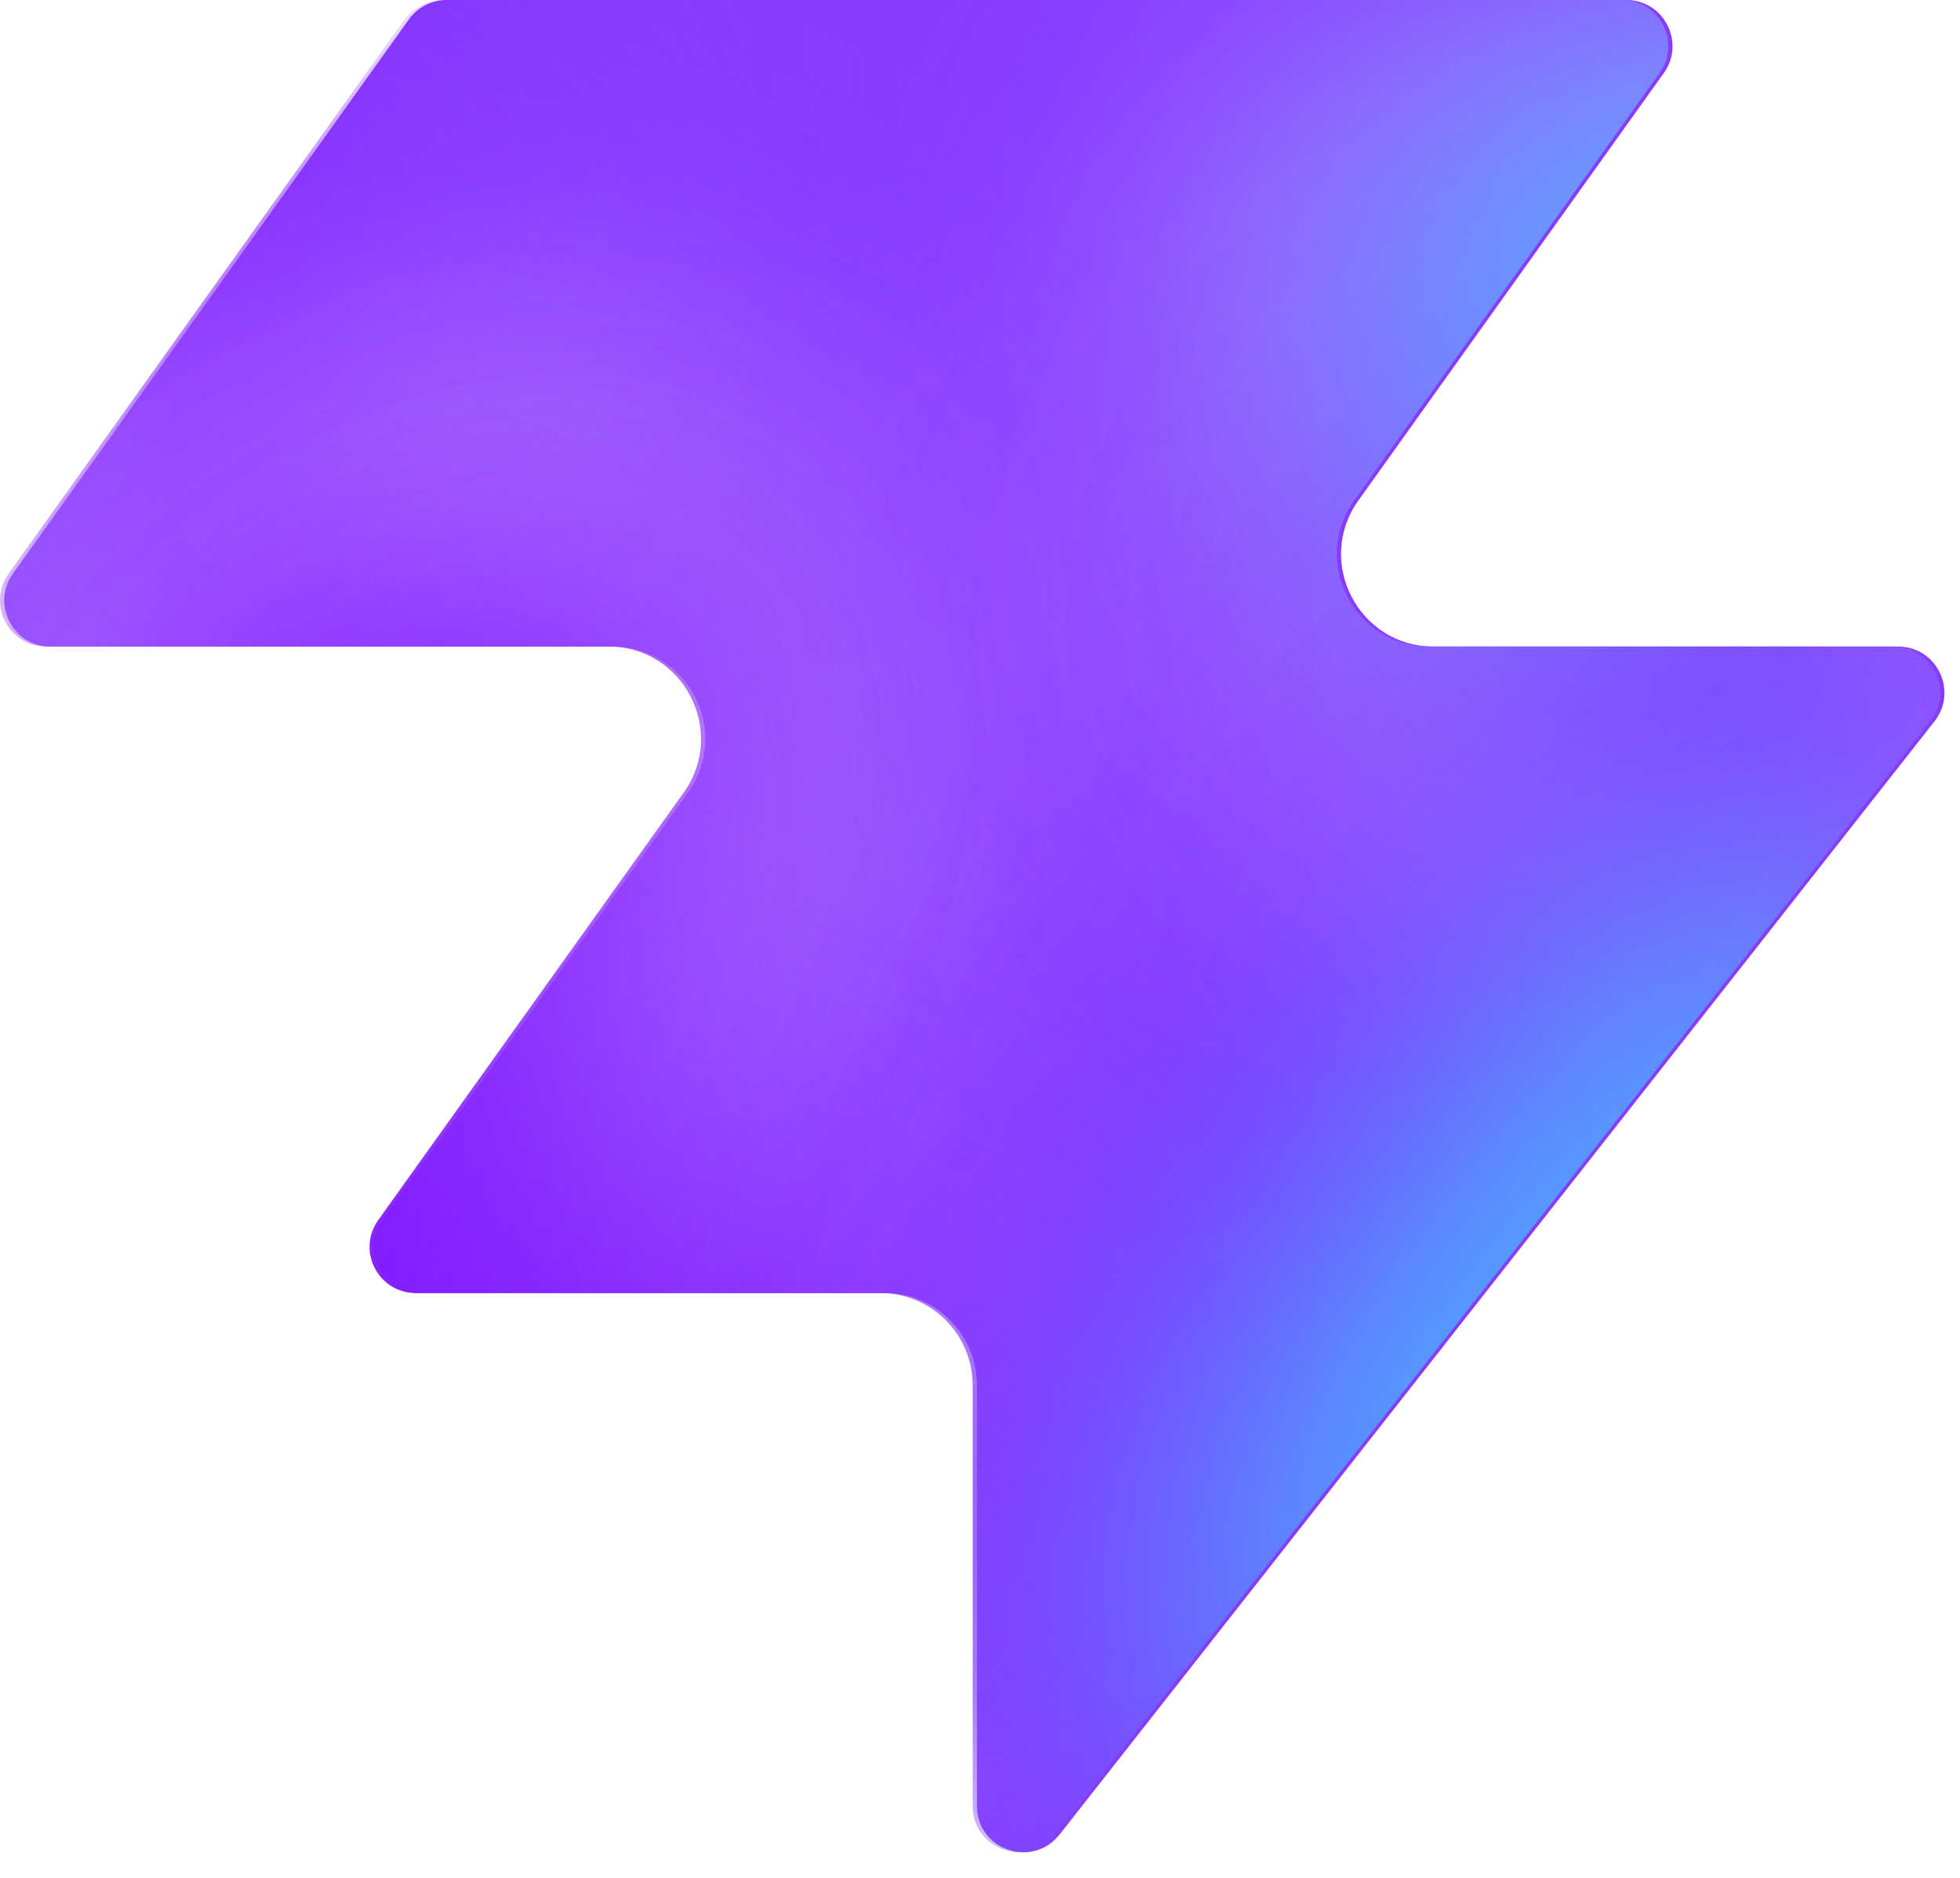
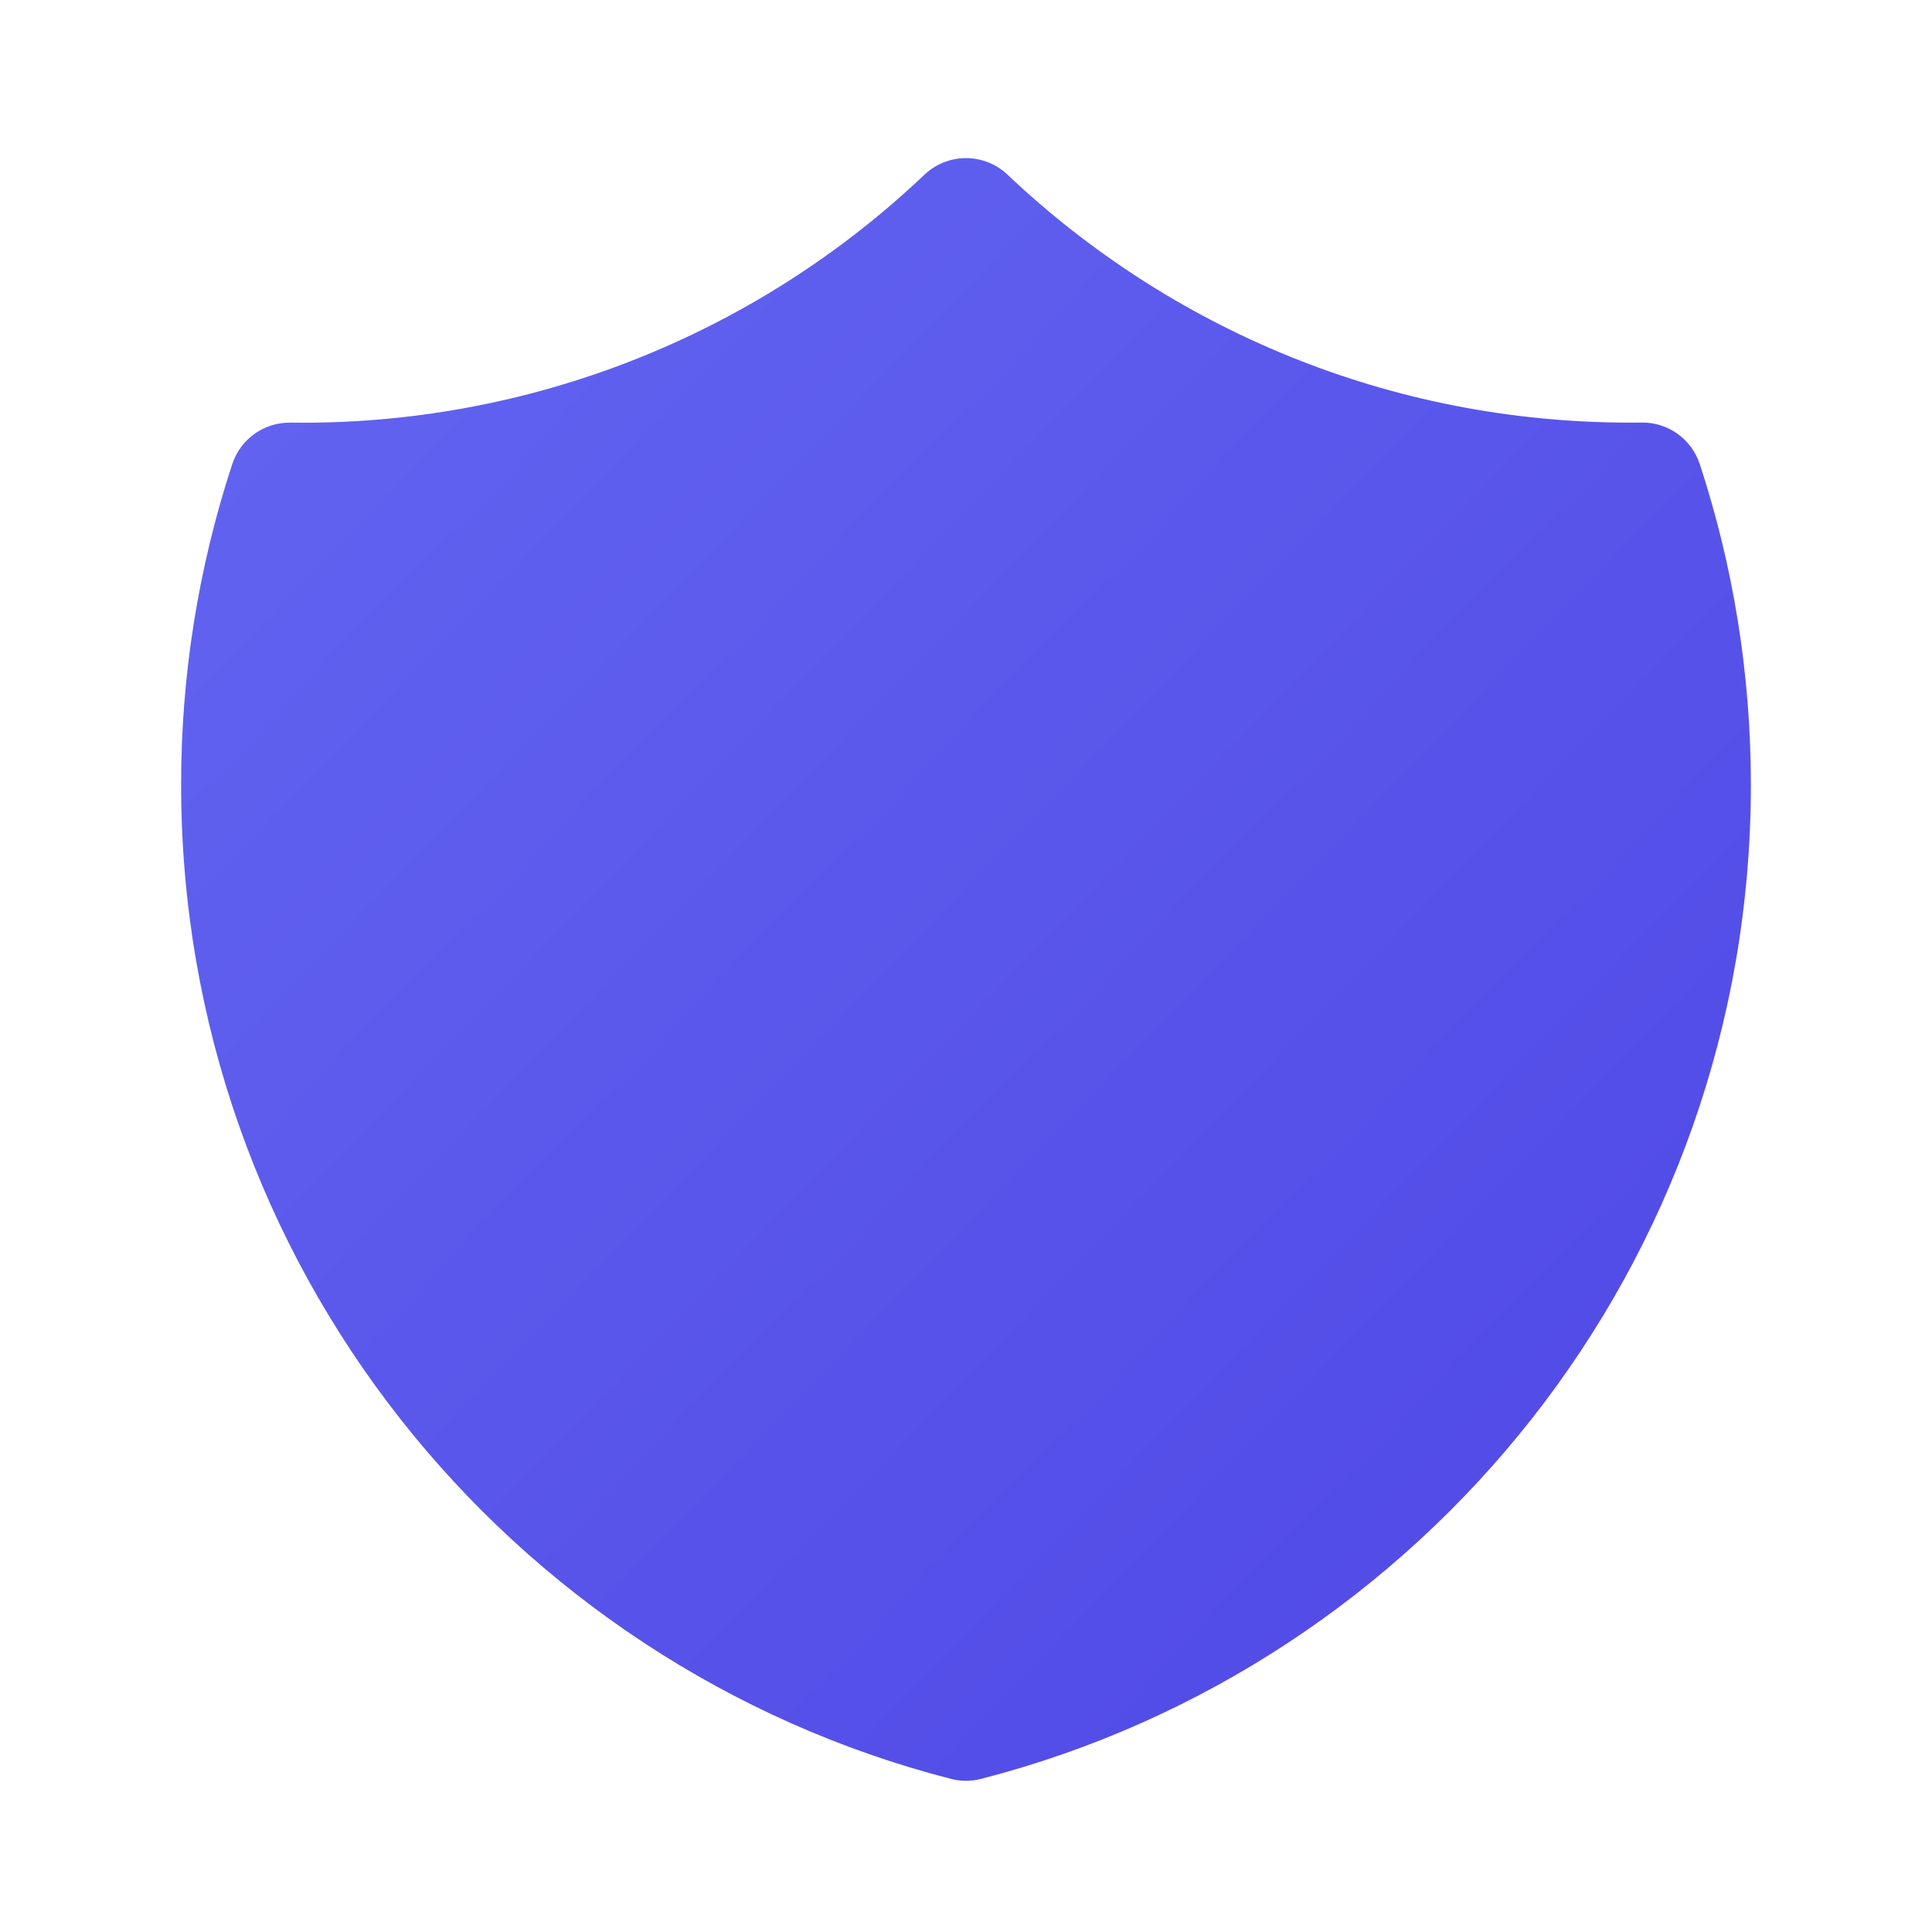
- <svg xmlns="http://www.w3.org/2000/svg" width="48" height="46" fill="none" viewBox="0 0 48 46">
-   <path fill="#863bff" d="M25.946 44.938c-.664.845-2.021.375-2.021-.698V33.937a2.26 2.26 0 0 0-2.262-2.262H10.287c-.92 0-1.456-1.04-.92-1.788l7.48-10.471c1.07-1.497 0-3.578-1.842-3.578H1.237c-.92 0-1.456-1.04-.92-1.788L10.013.474c.214-.297.556-.474.92-.474h28.894c.92 0 1.456 1.04.92 1.788l-7.48 10.471c-1.07 1.498 0 3.579 1.842 3.579h11.377c.943 0 1.473 1.088.89 1.83L25.947 44.94z" style="fill:#863bff;fill:color(display-p3 .525 .23 1);fill-opacity:1" />
-   <mask id="a" width="48" height="46" x="0" y="0" maskUnits="userSpaceOnUse" style="mask-type:alpha">
-     <path fill="#000" d="M25.842 44.938c-.664.844-2.021.375-2.021-.698V33.937a2.26 2.26 0 0 0-2.262-2.262H10.183c-.92 0-1.456-1.04-.92-1.788l7.48-10.471c1.07-1.498 0-3.579-1.842-3.579H1.133c-.92 0-1.456-1.04-.92-1.787L9.91.473c.214-.297.556-.474.92-.474h28.894c.92 0 1.456 1.04.92 1.788l-7.48 10.471c-1.07 1.498 0 3.578 1.842 3.578h11.377c.943 0 1.473 1.088.89 1.832L25.843 44.94z" style="fill:#000;fill-opacity:1" />
-   </mask>
-   <g mask="url(#a)">
-     <g filter="url(#b)">
-       <ellipse cx="5.508" cy="14.704" fill="#ede6ff" rx="5.508" ry="14.704" style="fill:#ede6ff;fill:color(display-p3 .927 .903 1);fill-opacity:1" transform="matrix(.00324 1 1 -.00324 -4.47 31.516)" />
-     </g>
-     <g filter="url(#c)">
-       <ellipse cx="10.399" cy="29.851" fill="#ede6ff" rx="10.399" ry="29.851" style="fill:#ede6ff;fill:color(display-p3 .927 .903 1);fill-opacity:1" transform="matrix(.00324 1 1 -.00324 -39.328 7.883)" />
-     </g>
-     <g filter="url(#d)">
-       <ellipse cx="5.508" cy="30.487" fill="#7e14ff" rx="5.508" ry="30.487" style="fill:#7e14ff;fill:color(display-p3 .492 .077 1);fill-opacity:1" transform="rotate(89.814 -25.913 -14.639)scale(1 -1)" />
-     </g>
-     <g filter="url(#e)">
-       <ellipse cx="5.508" cy="30.599" fill="#7e14ff" rx="5.508" ry="30.599" style="fill:#7e14ff;fill:color(display-p3 .492 .077 1);fill-opacity:1" transform="rotate(89.814 -32.644 -3.334)scale(1 -1)" />
-     </g>
-     <g filter="url(#f)">
-       <ellipse cx="5.508" cy="30.599" fill="#7e14ff" rx="5.508" ry="30.599" style="fill:#7e14ff;fill:color(display-p3 .492 .077 1);fill-opacity:1" transform="matrix(.00324 1 1 -.00324 -34.34 30.47)" />
-     </g>
-     <g filter="url(#g)">
-       <ellipse cx="14.072" cy="22.078" fill="#ede6ff" rx="14.072" ry="22.078" style="fill:#ede6ff;fill:color(display-p3 .927 .903 1);fill-opacity:1" transform="rotate(93.35 24.506 48.493)scale(-1 1)" />
-     </g>
-     <g filter="url(#h)">
-       <ellipse cx="3.47" cy="21.501" fill="#7e14ff" rx="3.47" ry="21.501" style="fill:#7e14ff;fill:color(display-p3 .492 .077 1);fill-opacity:1" transform="rotate(89.009 28.708 47.59)scale(-1 1)" />
-     </g>
-     <g filter="url(#i)">
-       <ellipse cx="3.47" cy="21.501" fill="#7e14ff" rx="3.47" ry="21.501" style="fill:#7e14ff;fill:color(display-p3 .492 .077 1);fill-opacity:1" transform="rotate(89.009 28.708 47.59)scale(-1 1)" />
-     </g>
-     <g filter="url(#j)">
-       <ellipse cx=".387" cy="8.972" fill="#7e14ff" rx="4.407" ry="29.108" style="fill:#7e14ff;fill:color(display-p3 .492 .077 1);fill-opacity:1" transform="rotate(39.51 .387 8.972)" />
-     </g>
-     <g filter="url(#k)">
-       <ellipse cx="47.523" cy="-6.092" fill="#7e14ff" rx="4.407" ry="29.108" style="fill:#7e14ff;fill:color(display-p3 .492 .077 1);fill-opacity:1" transform="rotate(37.892 47.523 -6.092)" />
-     </g>
-     <g filter="url(#l)">
-       <ellipse cx="41.412" cy="6.333" fill="#47bfff" rx="5.971" ry="9.665" style="fill:#47bfff;fill:color(display-p3 .28 .748 1);fill-opacity:1" transform="rotate(37.892 41.412 6.333)" />
-     </g>
-     <g filter="url(#m)">
-       <ellipse cx="-1.879" cy="38.332" fill="#7e14ff" rx="4.407" ry="29.108" style="fill:#7e14ff;fill:color(display-p3 .492 .077 1);fill-opacity:1" transform="rotate(37.892 -1.88 38.332)" />
-     </g>
-     <g filter="url(#n)">
-       <ellipse cx="-1.879" cy="38.332" fill="#7e14ff" rx="4.407" ry="29.108" style="fill:#7e14ff;fill:color(display-p3 .492 .077 1);fill-opacity:1" transform="rotate(37.892 -1.88 38.332)" />
-     </g>
-     <g filter="url(#o)">
-       <ellipse cx="35.651" cy="29.907" fill="#7e14ff" rx="4.407" ry="29.108" style="fill:#7e14ff;fill:color(display-p3 .492 .077 1);fill-opacity:1" transform="rotate(37.892 35.651 29.907)" />
-     </g>
-     <g filter="url(#p)">
-       <ellipse cx="38.418" cy="32.4" fill="#47bfff" rx="5.971" ry="15.297" style="fill:#47bfff;fill:color(display-p3 .28 .748 1);fill-opacity:1" transform="rotate(37.892 38.418 32.4)" />
-     </g>
-   </g>
+ <svg xmlns="http://www.w3.org/2000/svg" viewBox="0 0 24 24" width="32" height="32">
  <defs>
-     <filter id="b" width="60.045" height="41.654" x="-19.77" y="16.149" color-interpolation-filters="sRGB" filterUnits="userSpaceOnUse">
-       <feFlood flood-opacity="0" result="BackgroundImageFix" />
-       <feBlend in="SourceGraphic" in2="BackgroundImageFix" result="shape" />
-       <feGaussianBlur result="effect1_foregroundBlur_2002_17158" stdDeviation="7.659" />
-     </filter>
-     <filter id="c" width="90.34" height="51.437" x="-54.613" y="-7.533" color-interpolation-filters="sRGB" filterUnits="userSpaceOnUse">
-       <feFlood flood-opacity="0" result="BackgroundImageFix" />
-       <feBlend in="SourceGraphic" in2="BackgroundImageFix" result="shape" />
-       <feGaussianBlur result="effect1_foregroundBlur_2002_17158" stdDeviation="7.659" />
-     </filter>
-     <filter id="d" width="79.355" height="29.4" x="-49.64" y="2.03" color-interpolation-filters="sRGB" filterUnits="userSpaceOnUse">
-       <feFlood flood-opacity="0" result="BackgroundImageFix" />
-       <feBlend in="SourceGraphic" in2="BackgroundImageFix" result="shape" />
-       <feGaussianBlur result="effect1_foregroundBlur_2002_17158" stdDeviation="4.596" />
-     </filter>
-     <filter id="e" width="79.579" height="29.4" x="-45.045" y="20.029" color-interpolation-filters="sRGB" filterUnits="userSpaceOnUse">
-       <feFlood flood-opacity="0" result="BackgroundImageFix" />
-       <feBlend in="SourceGraphic" in2="BackgroundImageFix" result="shape" />
-       <feGaussianBlur result="effect1_foregroundBlur_2002_17158" stdDeviation="4.596" />
-     </filter>
-     <filter id="f" width="79.579" height="29.4" x="-43.513" y="21.178" color-interpolation-filters="sRGB" filterUnits="userSpaceOnUse">
-       <feFlood flood-opacity="0" result="BackgroundImageFix" />
-       <feBlend in="SourceGraphic" in2="BackgroundImageFix" result="shape" />
-       <feGaussianBlur result="effect1_foregroundBlur_2002_17158" stdDeviation="4.596" />
-     </filter>
-     <filter id="g" width="74.749" height="58.852" x="15.756" y="-17.901" color-interpolation-filters="sRGB" filterUnits="userSpaceOnUse">
-       <feFlood flood-opacity="0" result="BackgroundImageFix" />
-       <feBlend in="SourceGraphic" in2="BackgroundImageFix" result="shape" />
-       <feGaussianBlur result="effect1_foregroundBlur_2002_17158" stdDeviation="7.659" />
-     </filter>
-     <filter id="h" width="61.377" height="25.362" x="23.548" y="2.284" color-interpolation-filters="sRGB" filterUnits="userSpaceOnUse">
-       <feFlood flood-opacity="0" result="BackgroundImageFix" />
-       <feBlend in="SourceGraphic" in2="BackgroundImageFix" result="shape" />
-       <feGaussianBlur result="effect1_foregroundBlur_2002_17158" stdDeviation="4.596" />
-     </filter>
-     <filter id="i" width="61.377" height="25.362" x="23.548" y="2.284" color-interpolation-filters="sRGB" filterUnits="userSpaceOnUse">
-       <feFlood flood-opacity="0" result="BackgroundImageFix" />
-       <feBlend in="SourceGraphic" in2="BackgroundImageFix" result="shape" />
-       <feGaussianBlur result="effect1_foregroundBlur_2002_17158" stdDeviation="4.596" />
-     </filter>
-     <filter id="j" width="56.045" height="63.649" x="-27.636" y="-22.853" color-interpolation-filters="sRGB" filterUnits="userSpaceOnUse">
-       <feFlood flood-opacity="0" result="BackgroundImageFix" />
-       <feBlend in="SourceGraphic" in2="BackgroundImageFix" result="shape" />
-       <feGaussianBlur result="effect1_foregroundBlur_2002_17158" stdDeviation="4.596" />
-     </filter>
-     <filter id="k" width="54.814" height="64.646" x="20.116" y="-38.415" color-interpolation-filters="sRGB" filterUnits="userSpaceOnUse">
-       <feFlood flood-opacity="0" result="BackgroundImageFix" />
-       <feBlend in="SourceGraphic" in2="BackgroundImageFix" result="shape" />
-       <feGaussianBlur result="effect1_foregroundBlur_2002_17158" stdDeviation="4.596" />
-     </filter>
-     <filter id="l" width="33.541" height="35.313" x="24.641" y="-11.323" color-interpolation-filters="sRGB" filterUnits="userSpaceOnUse">
-       <feFlood flood-opacity="0" result="BackgroundImageFix" />
-       <feBlend in="SourceGraphic" in2="BackgroundImageFix" result="shape" />
-       <feGaussianBlur result="effect1_foregroundBlur_2002_17158" stdDeviation="4.596" />
-     </filter>
-     <filter id="m" width="54.814" height="64.646" x="-29.286" y="6.009" color-interpolation-filters="sRGB" filterUnits="userSpaceOnUse">
-       <feFlood flood-opacity="0" result="BackgroundImageFix" />
-       <feBlend in="SourceGraphic" in2="BackgroundImageFix" result="shape" />
-       <feGaussianBlur result="effect1_foregroundBlur_2002_17158" stdDeviation="4.596" />
-     </filter>
-     <filter id="n" width="54.814" height="64.646" x="-29.286" y="6.009" color-interpolation-filters="sRGB" filterUnits="userSpaceOnUse">
-       <feFlood flood-opacity="0" result="BackgroundImageFix" />
-       <feBlend in="SourceGraphic" in2="BackgroundImageFix" result="shape" />
-       <feGaussianBlur result="effect1_foregroundBlur_2002_17158" stdDeviation="4.596" />
-     </filter>
-     <filter id="o" width="54.814" height="64.646" x="8.244" y="-2.416" color-interpolation-filters="sRGB" filterUnits="userSpaceOnUse">
-       <feFlood flood-opacity="0" result="BackgroundImageFix" />
-       <feBlend in="SourceGraphic" in2="BackgroundImageFix" result="shape" />
-       <feGaussianBlur result="effect1_foregroundBlur_2002_17158" stdDeviation="4.596" />
-     </filter>
-     <filter id="p" width="39.409" height="43.623" x="18.713" y="10.588" color-interpolation-filters="sRGB" filterUnits="userSpaceOnUse">
-       <feFlood flood-opacity="0" result="BackgroundImageFix" />
-       <feBlend in="SourceGraphic" in2="BackgroundImageFix" result="shape" />
-       <feGaussianBlur result="effect1_foregroundBlur_2002_17158" stdDeviation="4.596" />
-     </filter>
+     <linearGradient id="g" x1="0%" y1="0%" x2="100%" y2="100%">
+       <stop offset="0%" stop-color="#6366f1" />
+       <stop offset="100%" stop-color="#4f46e5" />
+     </linearGradient>
  </defs>
+   <path fill="url(#g)" d="M12.516 2.17a.75.75 0 0 0-1.032 0 11.209 11.209 0 0 1-7.877 3.08.75.75 0 0 0-.722.515A12.74 12.74 0 0 0 2.25 9.75c0 5.942 4.064 10.933 9.563 12.348a.749.749 0 0 0 .374 0c5.499-1.415 9.563-6.406 9.563-12.348 0-1.39-.223-2.73-.635-3.985a.75.75 0 0 0-.722-.516l-.143.001c-2.996 0-5.717-1.17-7.734-3.08Zm3.094 8.016a.75.75 0 1 0-1.22-.872l-3.236 4.53L9.53 12.22a.75.75 0 0 0-1.06 1.06l2.25 2.25a.75.75 0 0 0 1.14-.094l3.75-5.25Z" />
</svg>
